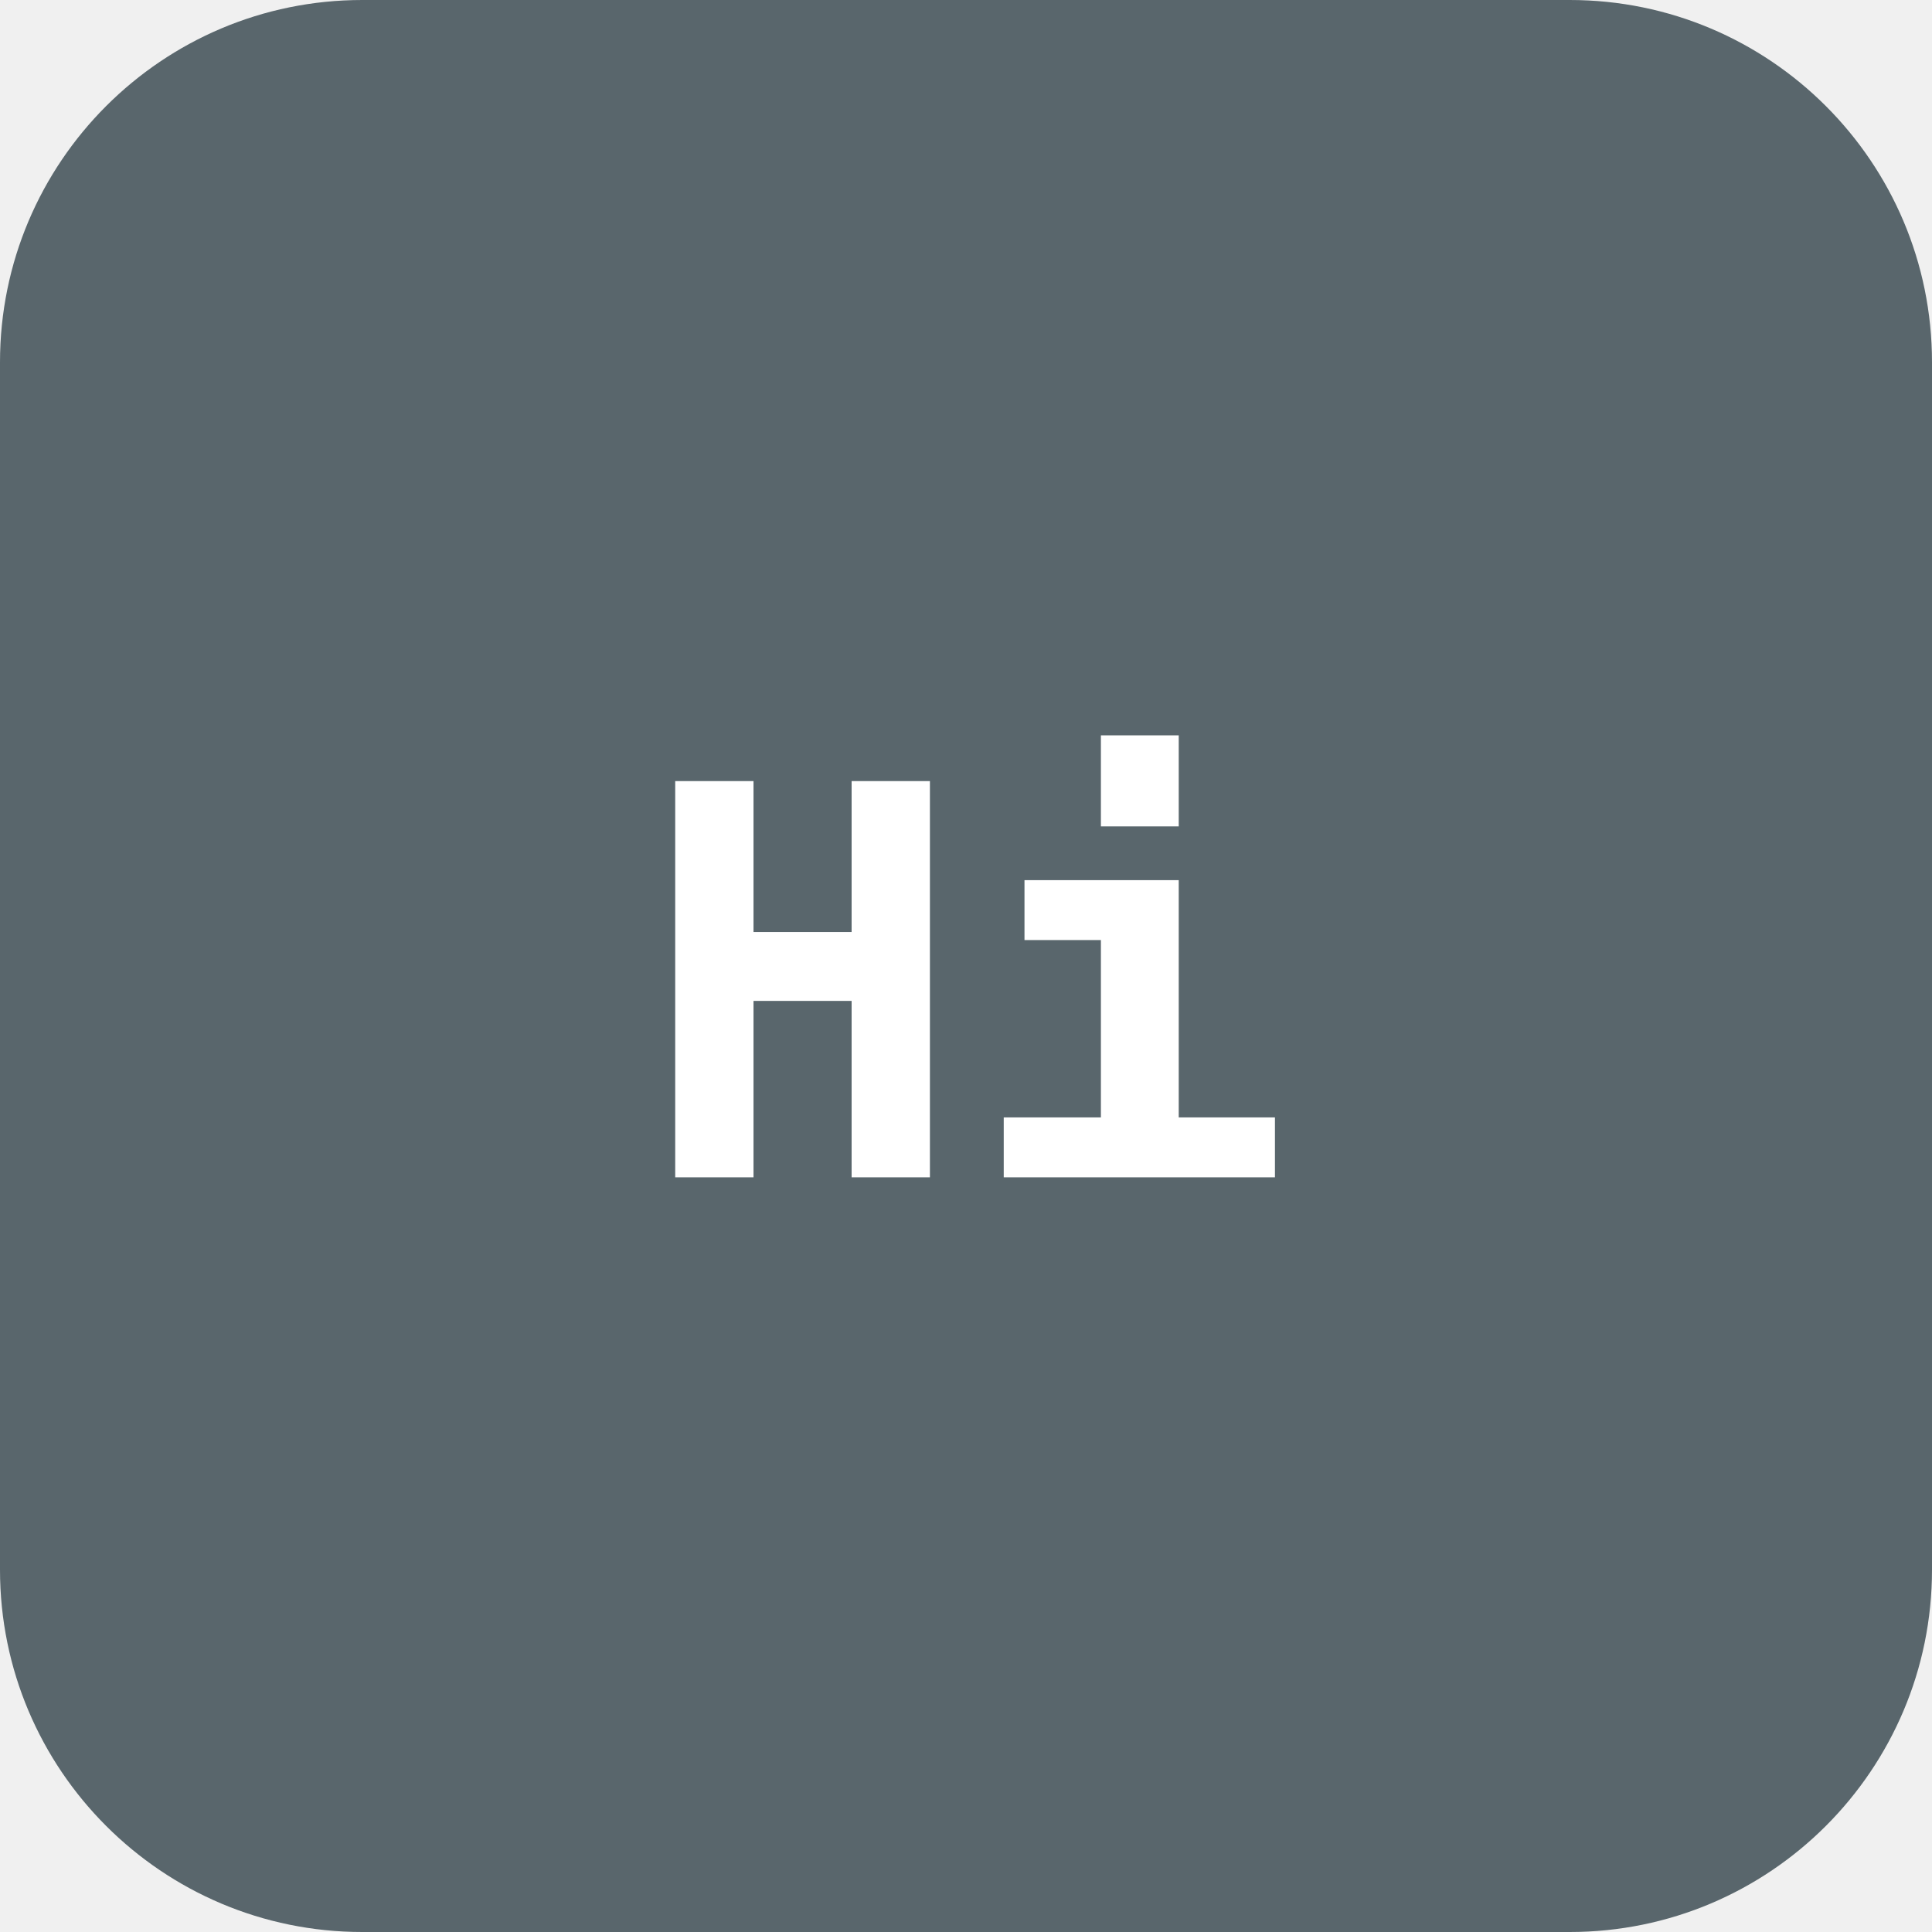
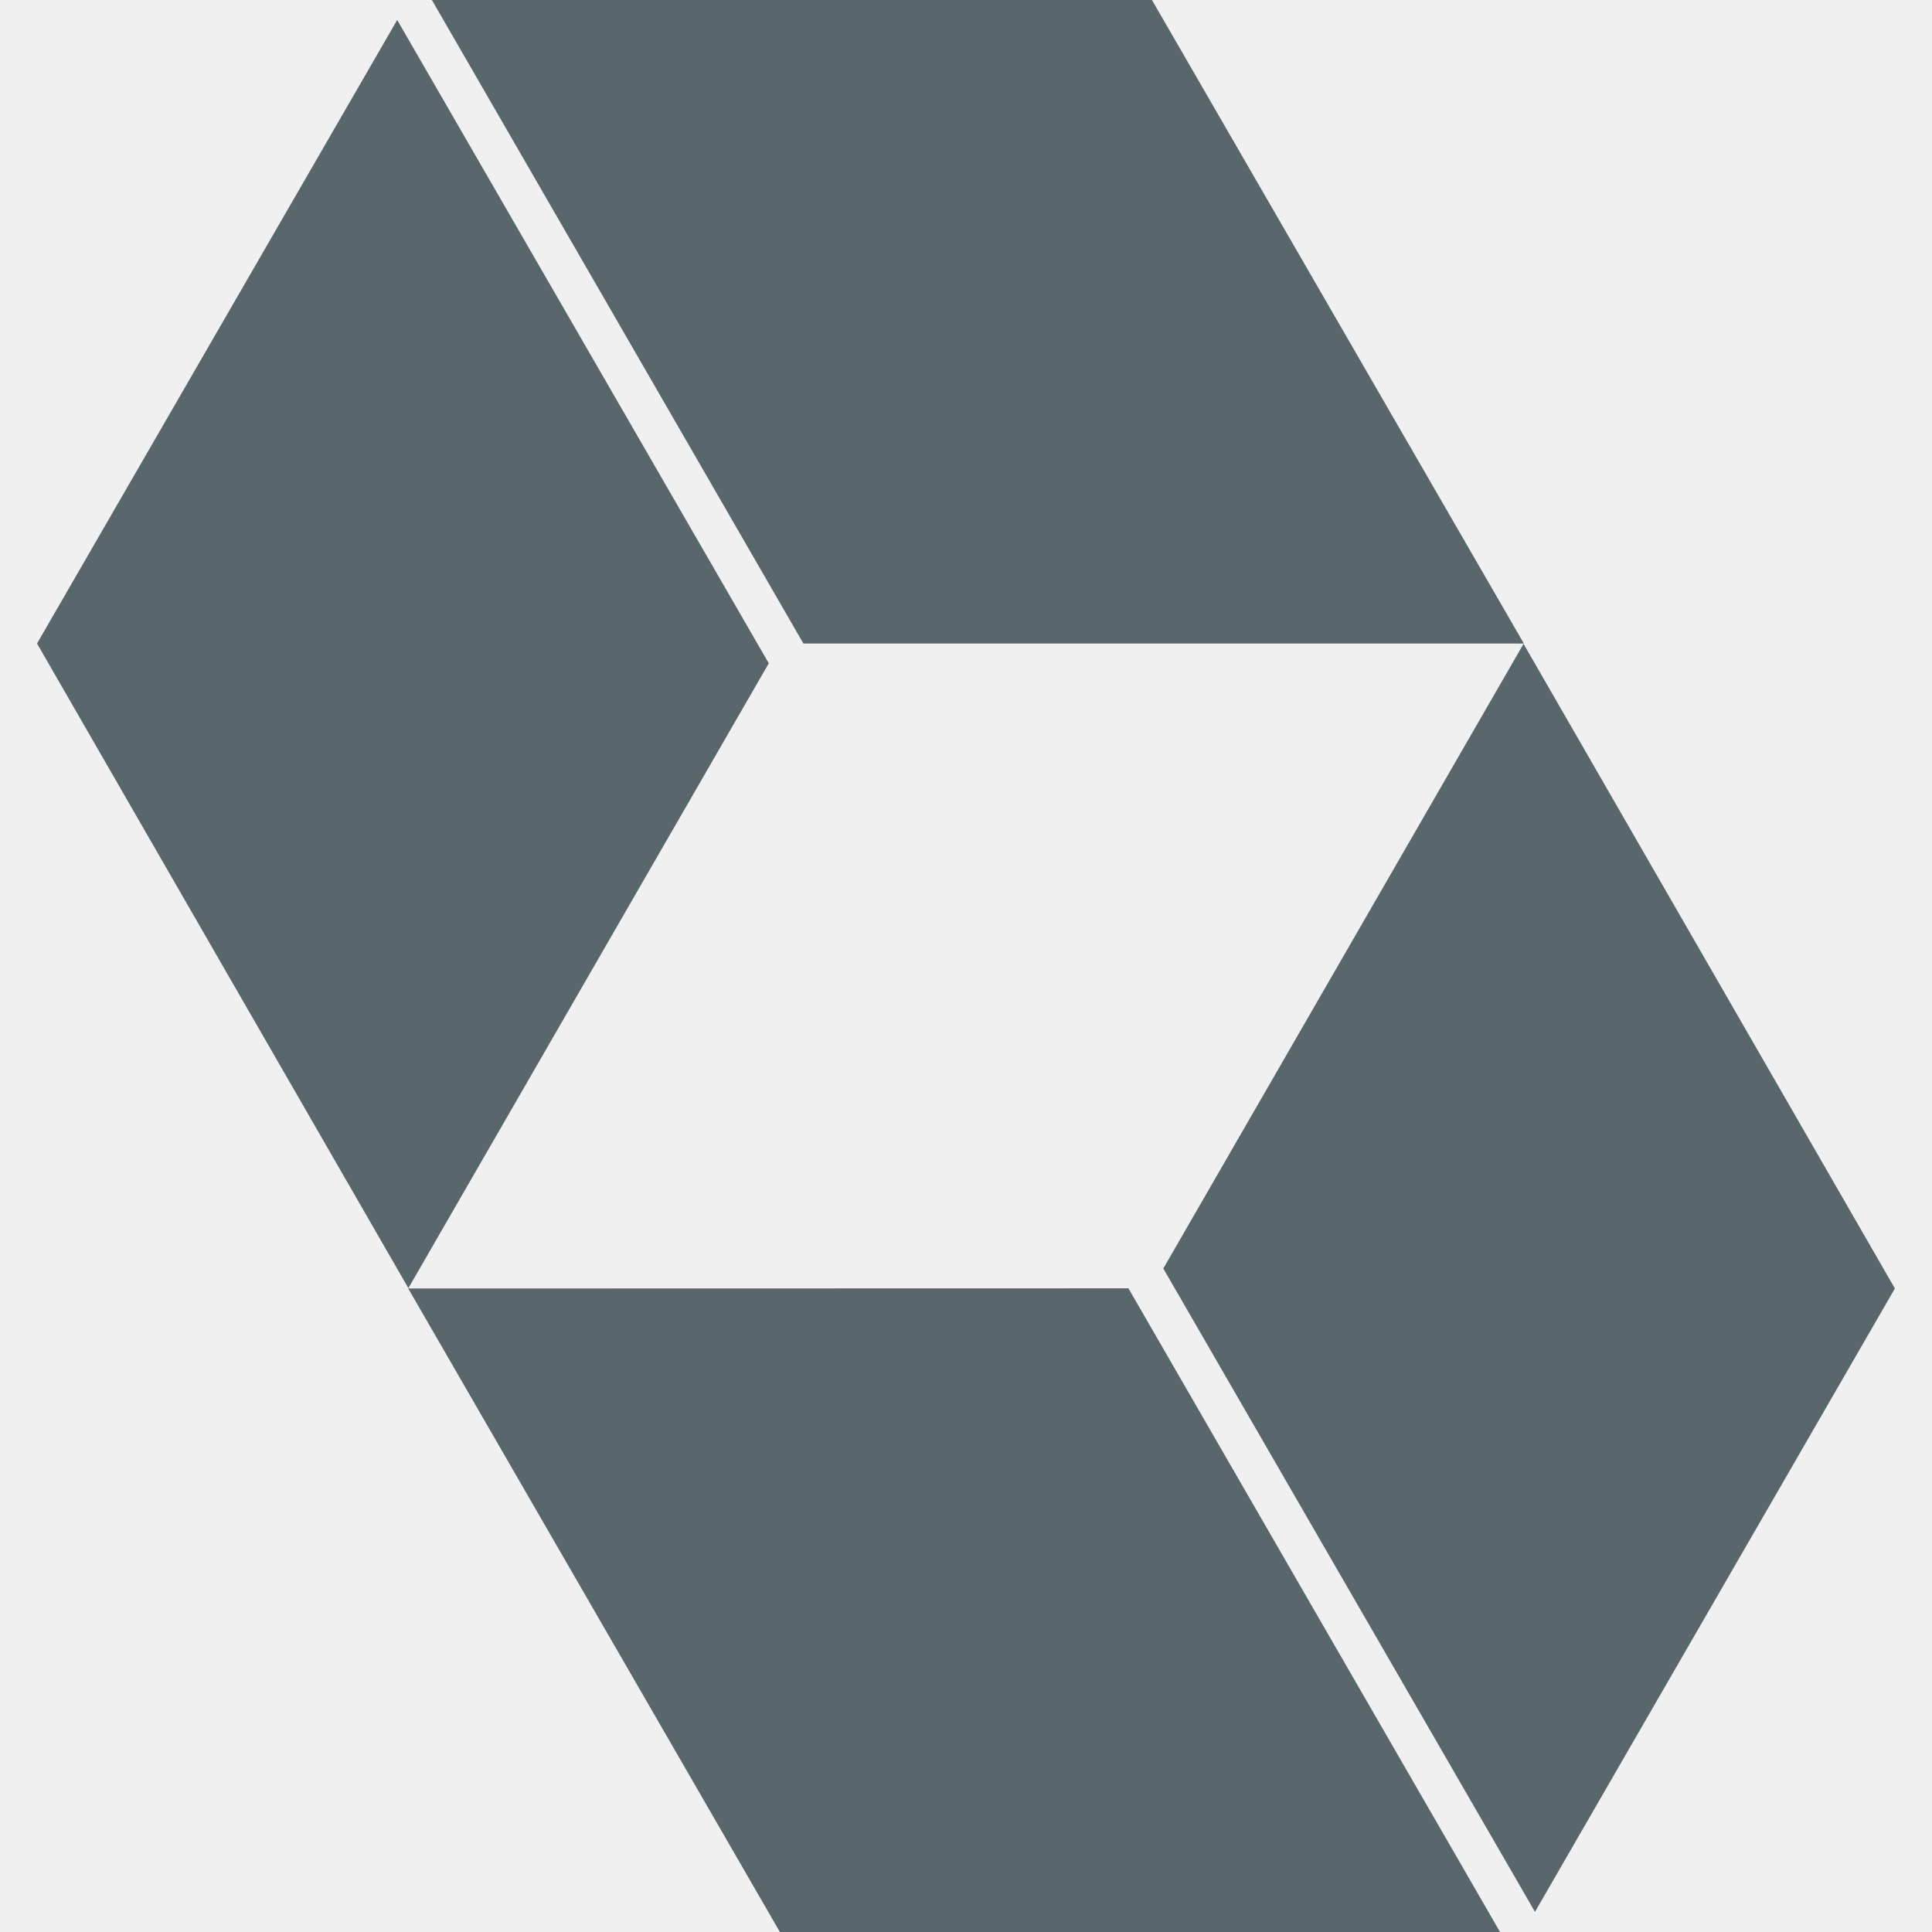
- <svg xmlns="http://www.w3.org/2000/svg" viewBox="0 0 64 64" role="img">
-   <rect width="64" height="64" rx="12" fill="#59666C" />
-   <text x="32" y="39" font-family="monospace" font-size="18" font-weight="bold" text-anchor="middle" fill="#fff">Hi</text>
+ <svg xmlns="http://www.w3.org/2000/svg" fill="#59666C" role="img" viewBox="0 0 24 24">
+   <path d="M5.365 0L9.98 7.994h8.95L14.31 0H5.366zm-.431.248L.46 7.994l4.613 8.008L9.55 8.24 4.934.248zm13.992 7.75l-4.475 7.76 4.617 7.992 4.471-7.744-4.613-8.008zm-4.905 8.006l-8.95.002L9.688 24h8.946l-4.615-7.994.001-.002Z" />
</svg>
